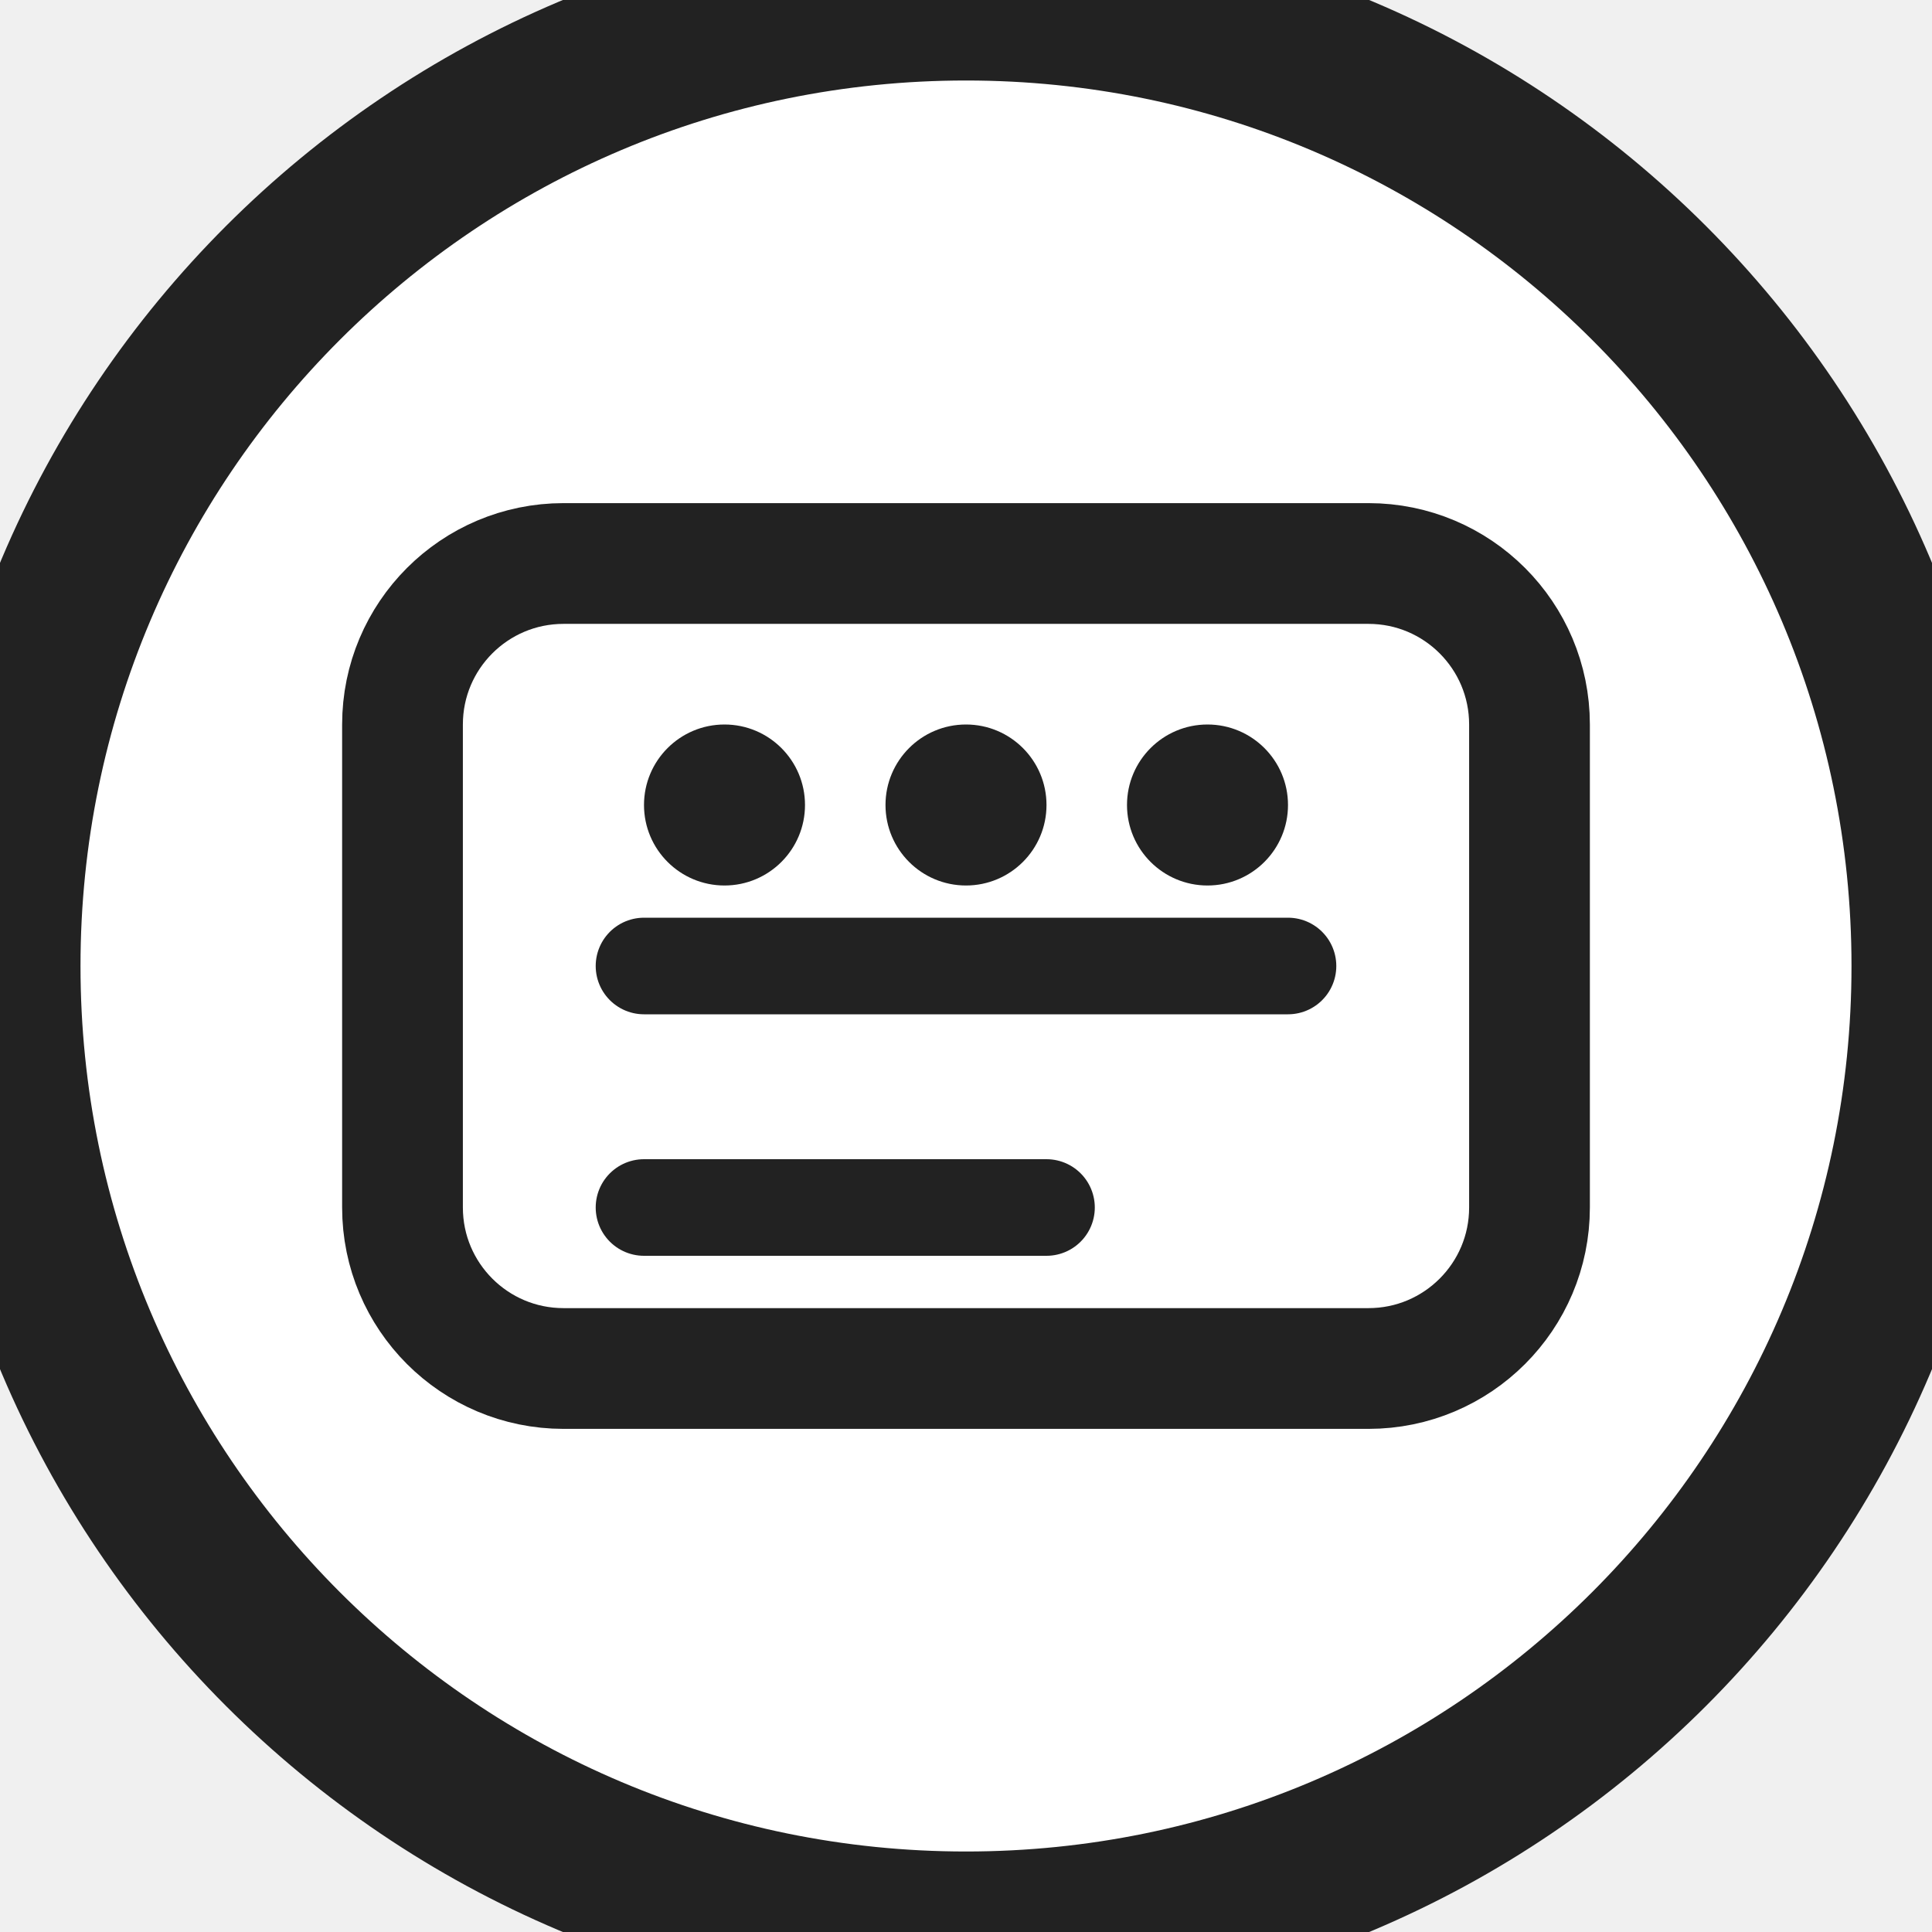
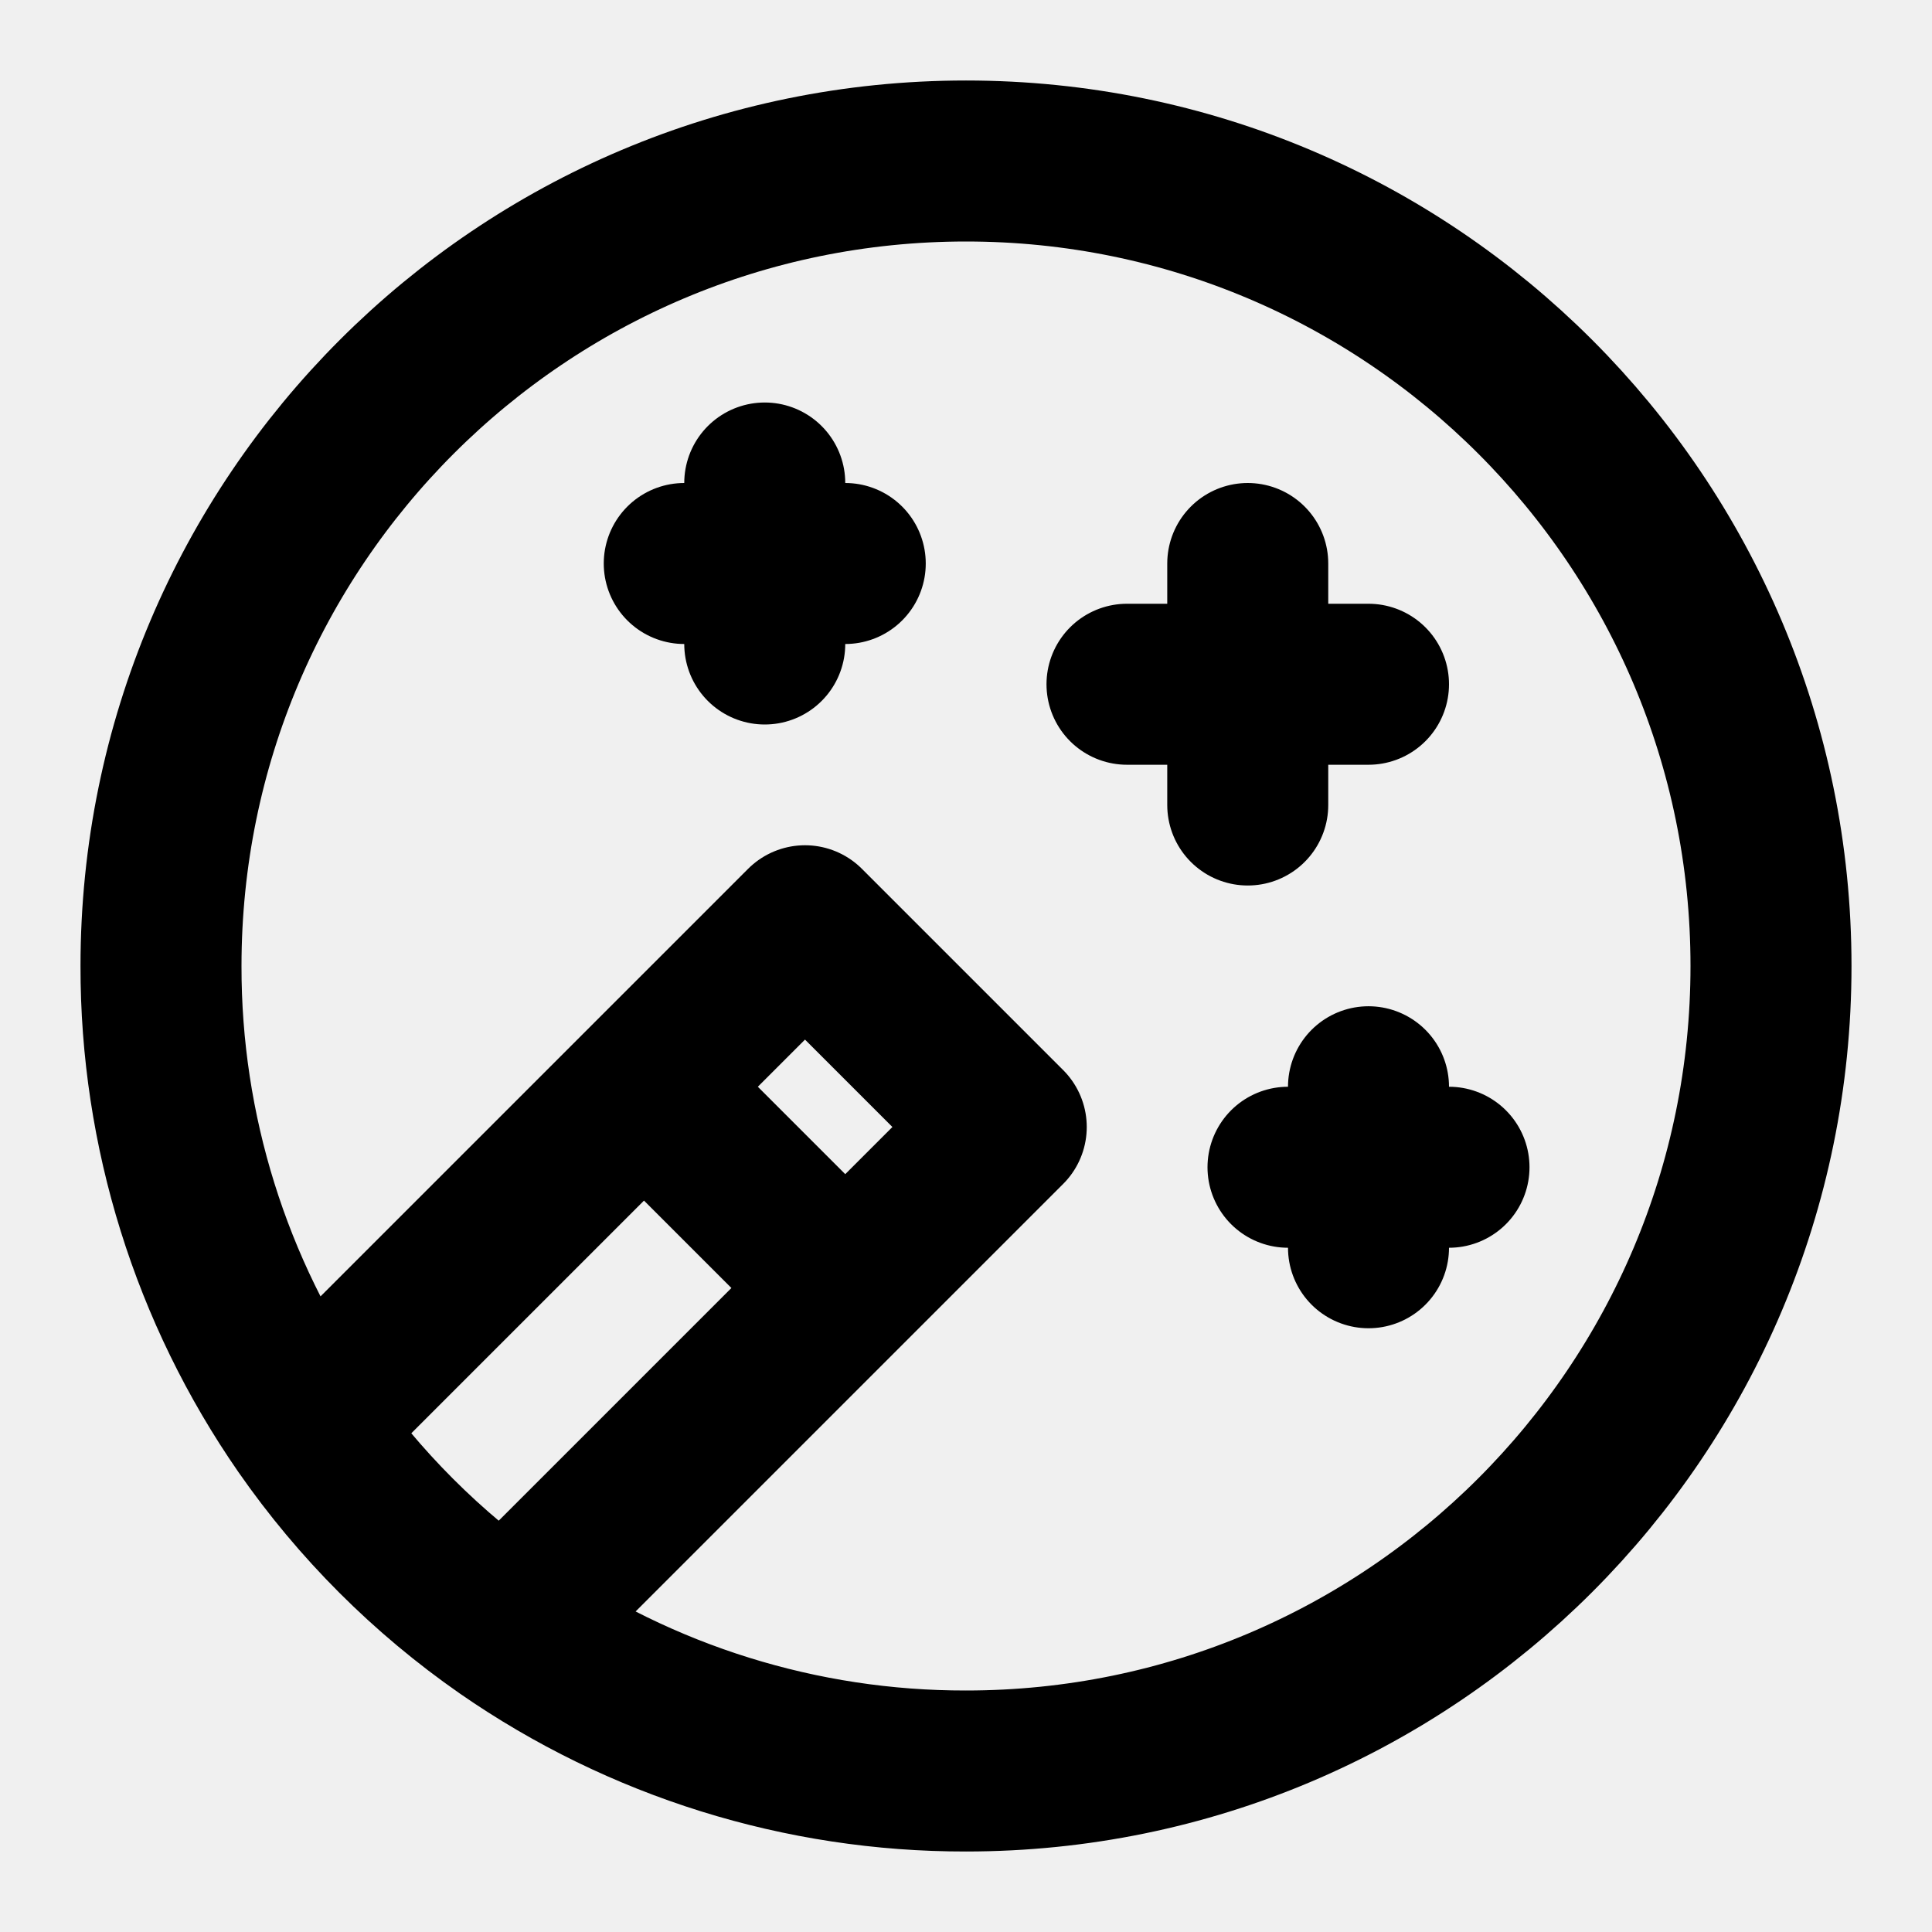
- <svg xmlns="http://www.w3.org/2000/svg" width="24" height="24" viewBox="0 0 24 24">
-   <g>
-     <circle cx="12" cy="12" r="12" fill="#fff" stroke="#222" stroke-width="2" />
-     <rect x="5" y="7" width="14" height="10" rx="2" fill="#fff" stroke="#222" stroke-width="1.5" />
-     <path d="M8 12h8M8 15h5" stroke="#222" stroke-width="1.2" stroke-linecap="round" />
-     <circle cx="9" cy="10" r="1" fill="#222" />
-     <circle cx="12" cy="10" r="1" fill="#222" />
-     <circle cx="15" cy="10" r="1" fill="#222" />
-   </g>
+ <svg xmlns="http://www.w3.org/2000/svg" width="24" height="24" viewBox="0 0 1.44 1.44" fill="none">
+   <path fill="#fff" fill-opacity=".01" d="M0 0h1.44v1.44H0z" />
+   <path d="M.227 1.063A.6.6 0 0 1 .12.72a.6.6 0 1 1 .6.6.6.6 0 0 1-.343-.107m-.15-.15a.6.6 0 0 0 .15.15m-.15-.15L.48.81m-.103.403L.63.96M.48.81.6.69l.15.15-.12.12M.48.81l.15.15M.51.42h.12M.57.36v.12m.27.03h.18M.93.42V.6m.03.27h.12M1.02.81v.12" stroke="#000" stroke-width=".12" stroke-linecap="round" stroke-linejoin="round" />
</svg>
